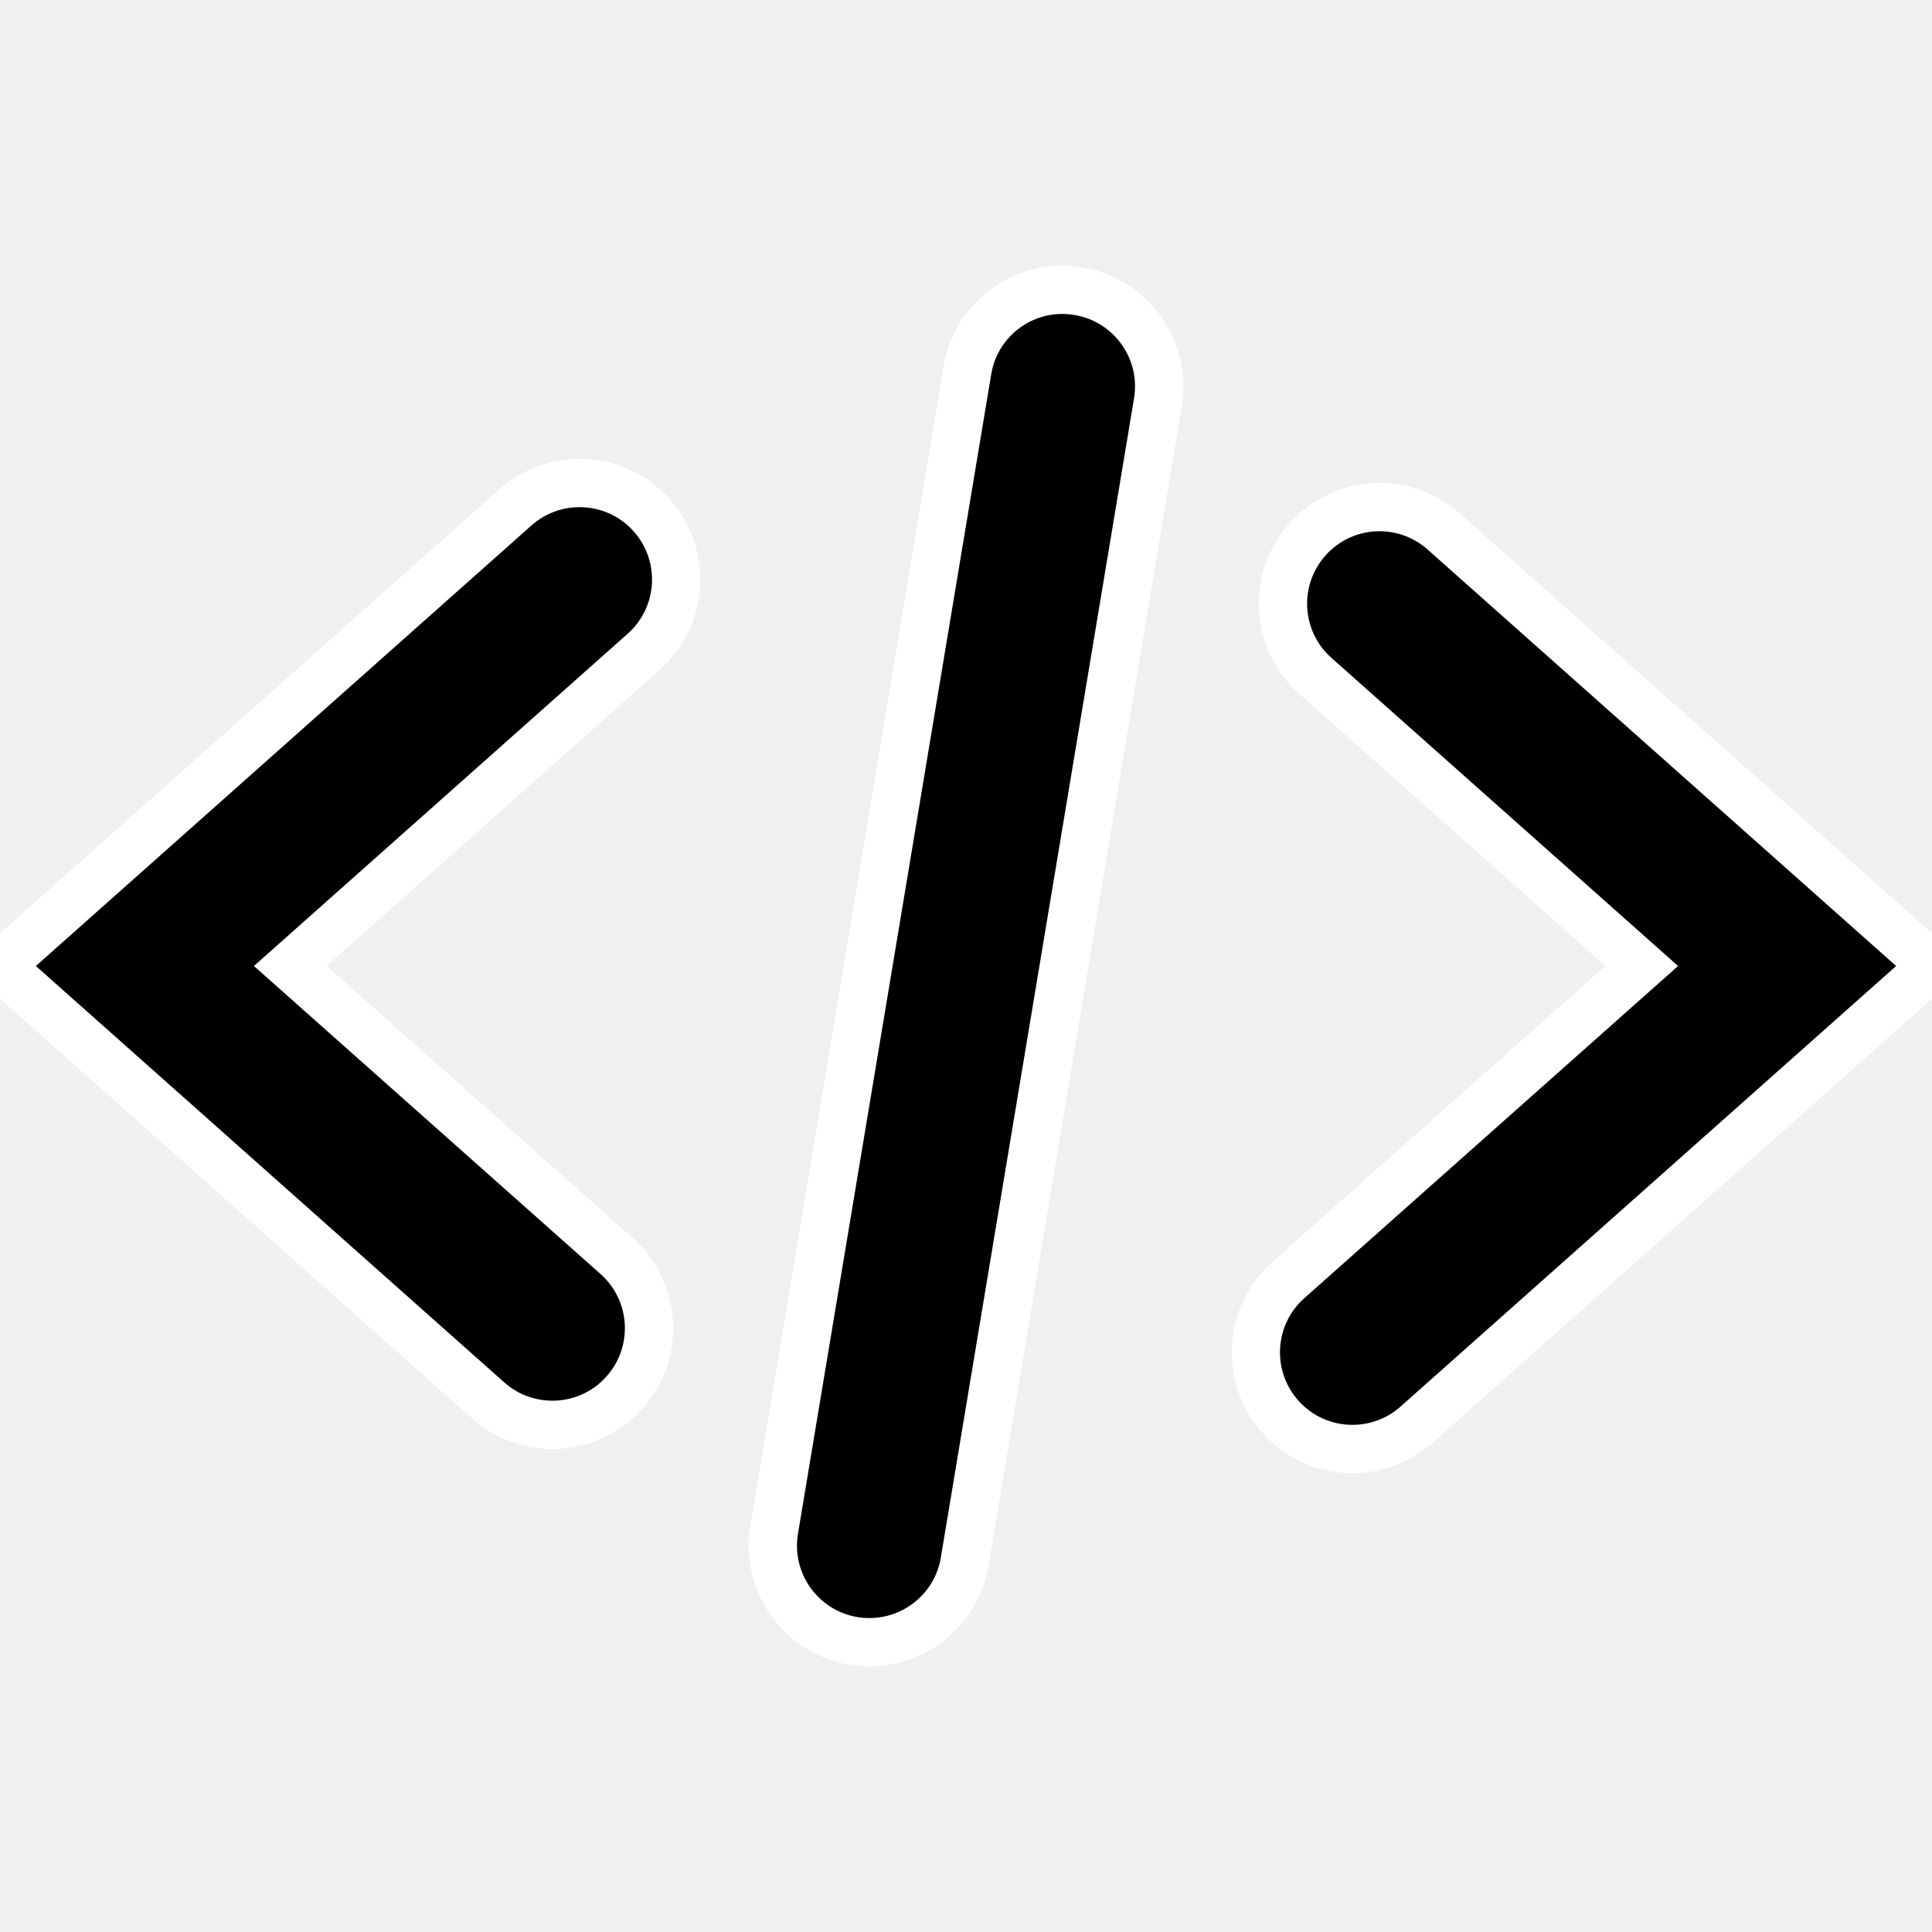
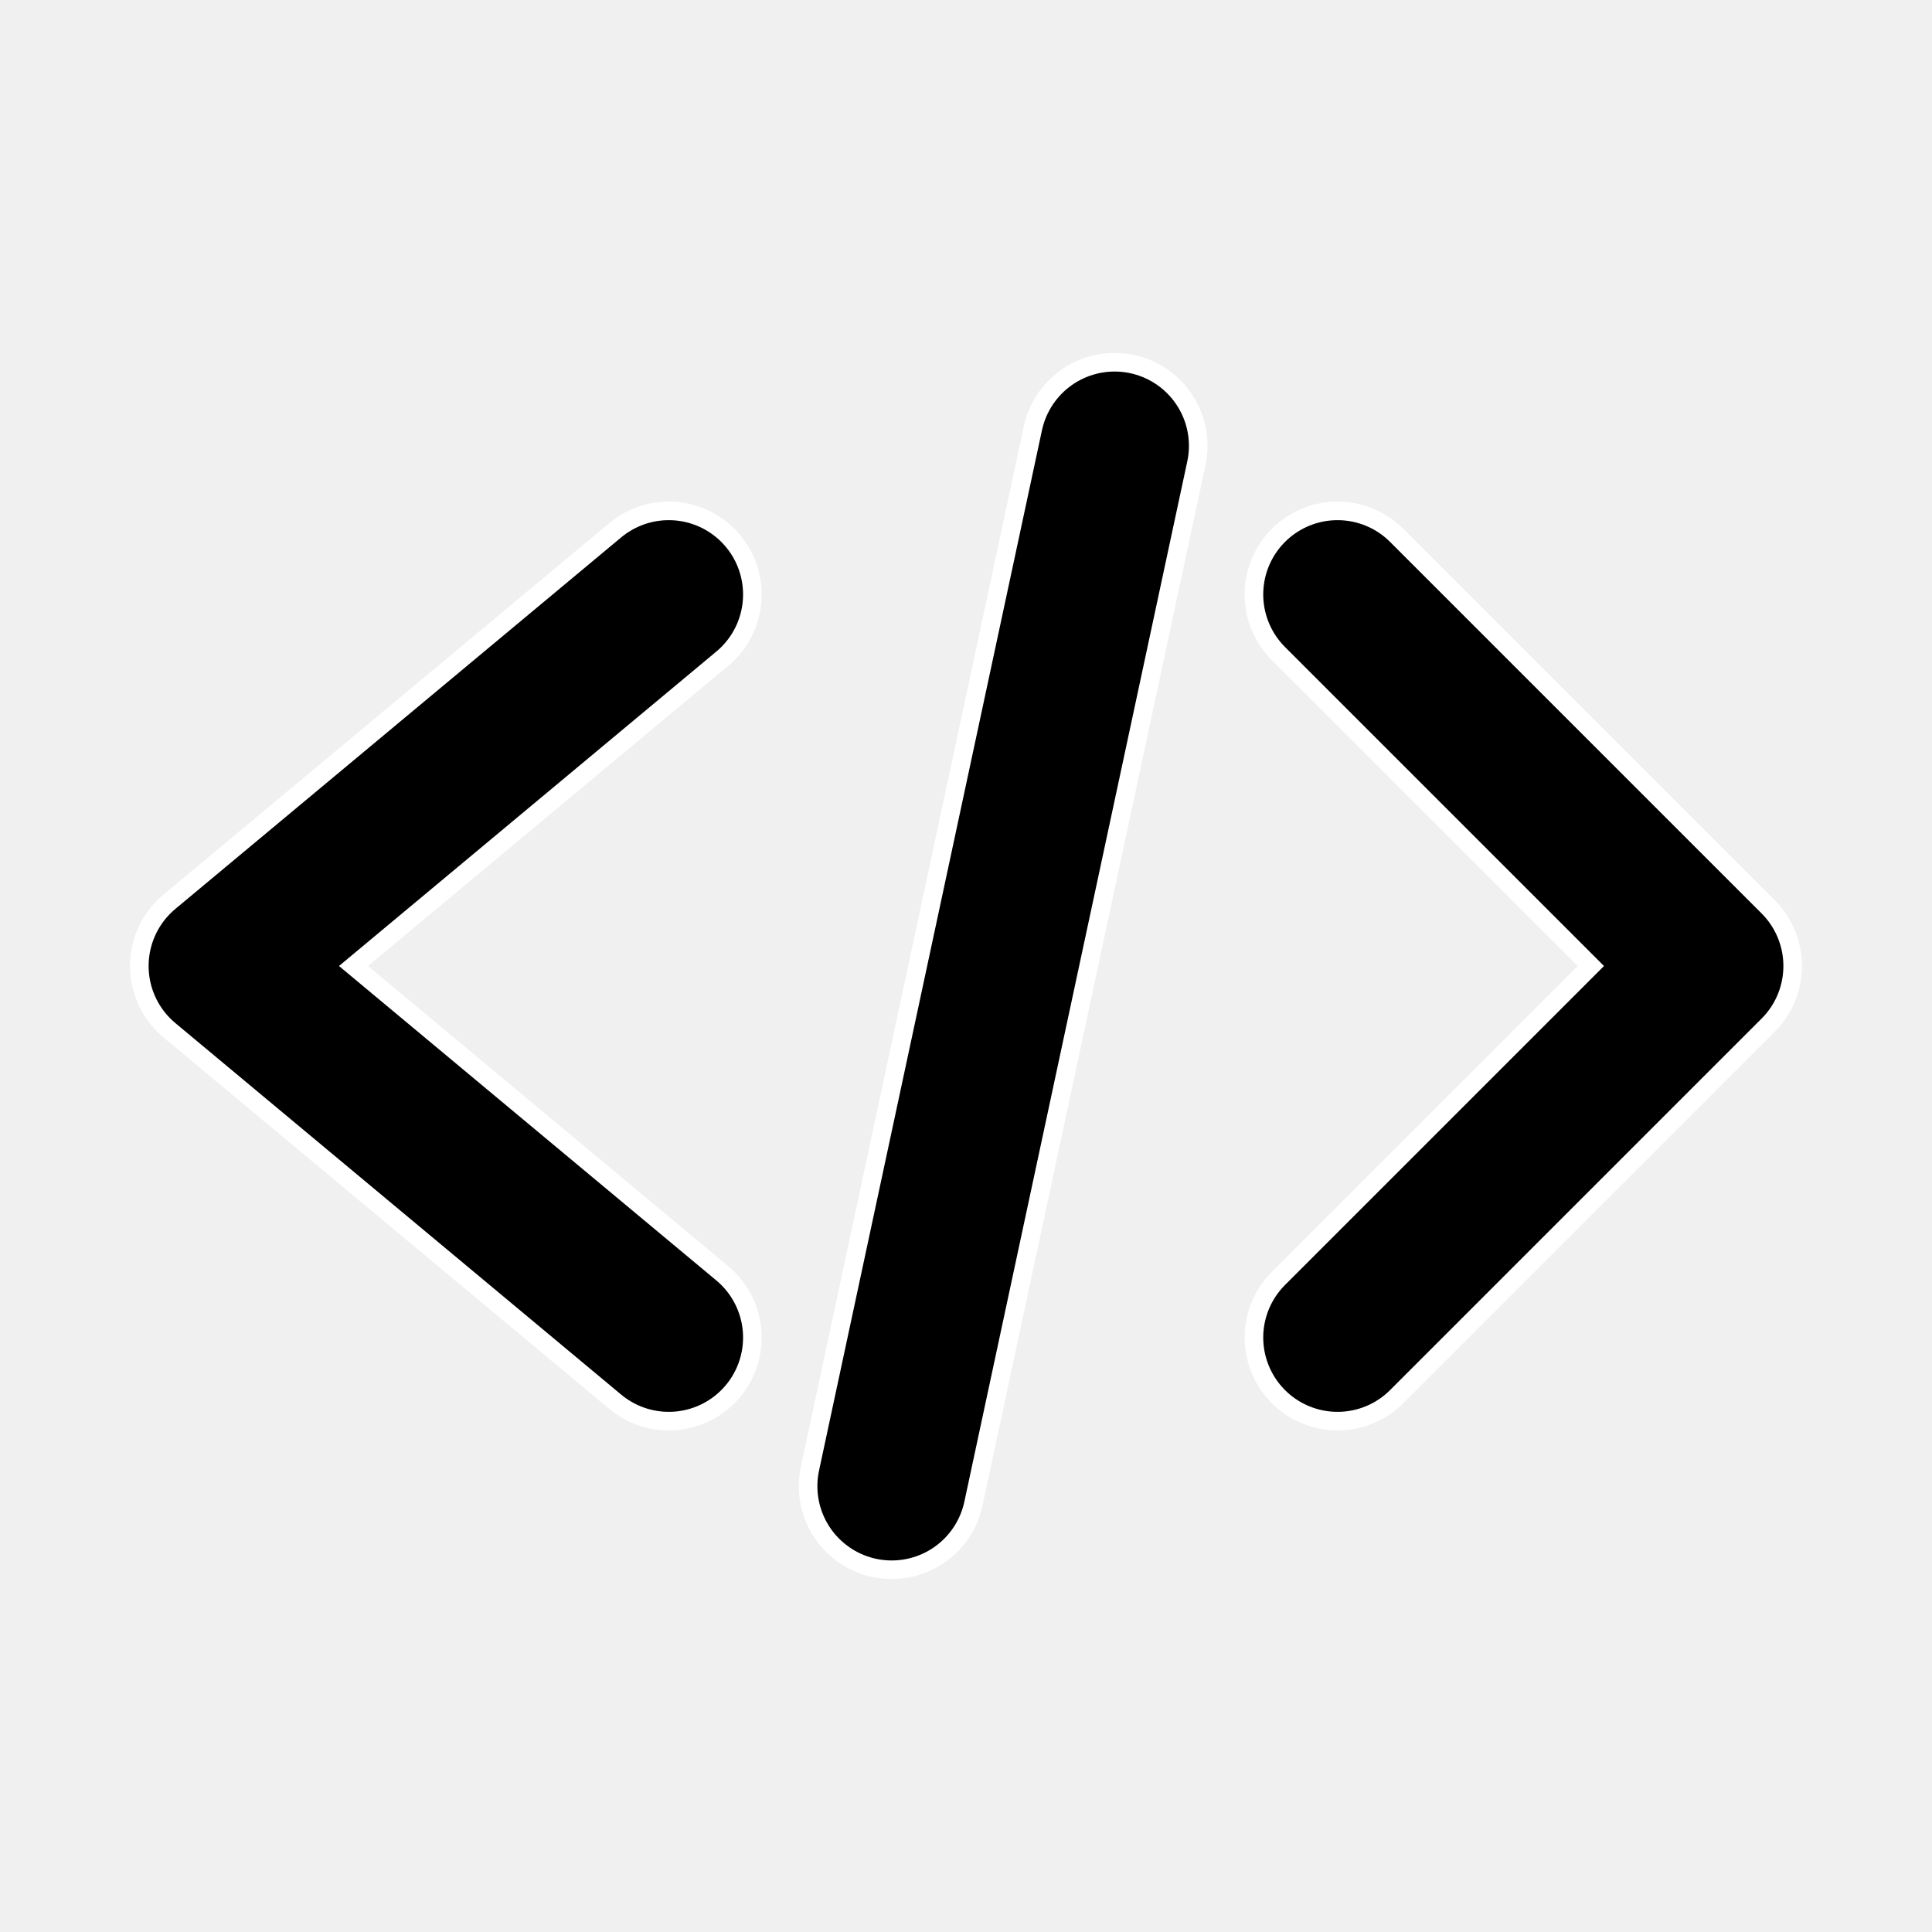
- <svg xmlns="http://www.w3.org/2000/svg" viewBox="0 0 20 20" height="64" width="64">
-   <path d="M5.719,14.75c-0.236,0-0.474-0.083-0.664-0.252L-0.005,10l5.341-4.748C5.748,4.887,6.38,4.922,6.747,5.335  c0.367,0.413,0.33,1.045-0.083,1.412L3.005,10l3.378,3.002c0.413,0.367,0.45,0.999,0.083,1.412  C6.269,14.637,5.994,14.75,5.719,14.75z M14.664,14.748L20.005,10l-5.06-4.498c-0.413-0.367-1.045-0.33-1.411,0.083  c-0.367,0.413-0.33,1.045,0.083,1.412L16.995,10l-3.659,3.252c-0.413,0.367-0.45,0.999-0.083,1.412C13.45,14.887,13.725,15,14,15  C14.236,15,14.474,14.917,14.664,14.748z M9.986,16.165l2-12c0.091-0.545-0.277-1.06-0.822-1.151  c-0.547-0.092-1.061,0.277-1.15,0.822l-2,12c-0.091,0.545,0.277,1.06,0.822,1.151C8.892,16.996,8.946,17,9.001,17  C9.481,17,9.905,16.653,9.986,16.165z" fill="#000000" stroke="#ffffff" stroke-width=".5" />
+ <svg xmlns="http://www.w3.org/2000/svg" viewBox="0 0 26 26" height="64" width="64" stroke-linejoin="round" stroke-linecap="round">
+   <path d="M9 18 3 13 9 8M15 6 12 20M18 8 23 13 18 18" fill="none" stroke="#fff" stroke-width="2.5" />
+   <path d="M9 18 3 13 9 8M15 6 12 20M18 8 23 13 18 18" fill="none" stroke="#000" stroke-width="2" />
</svg>
